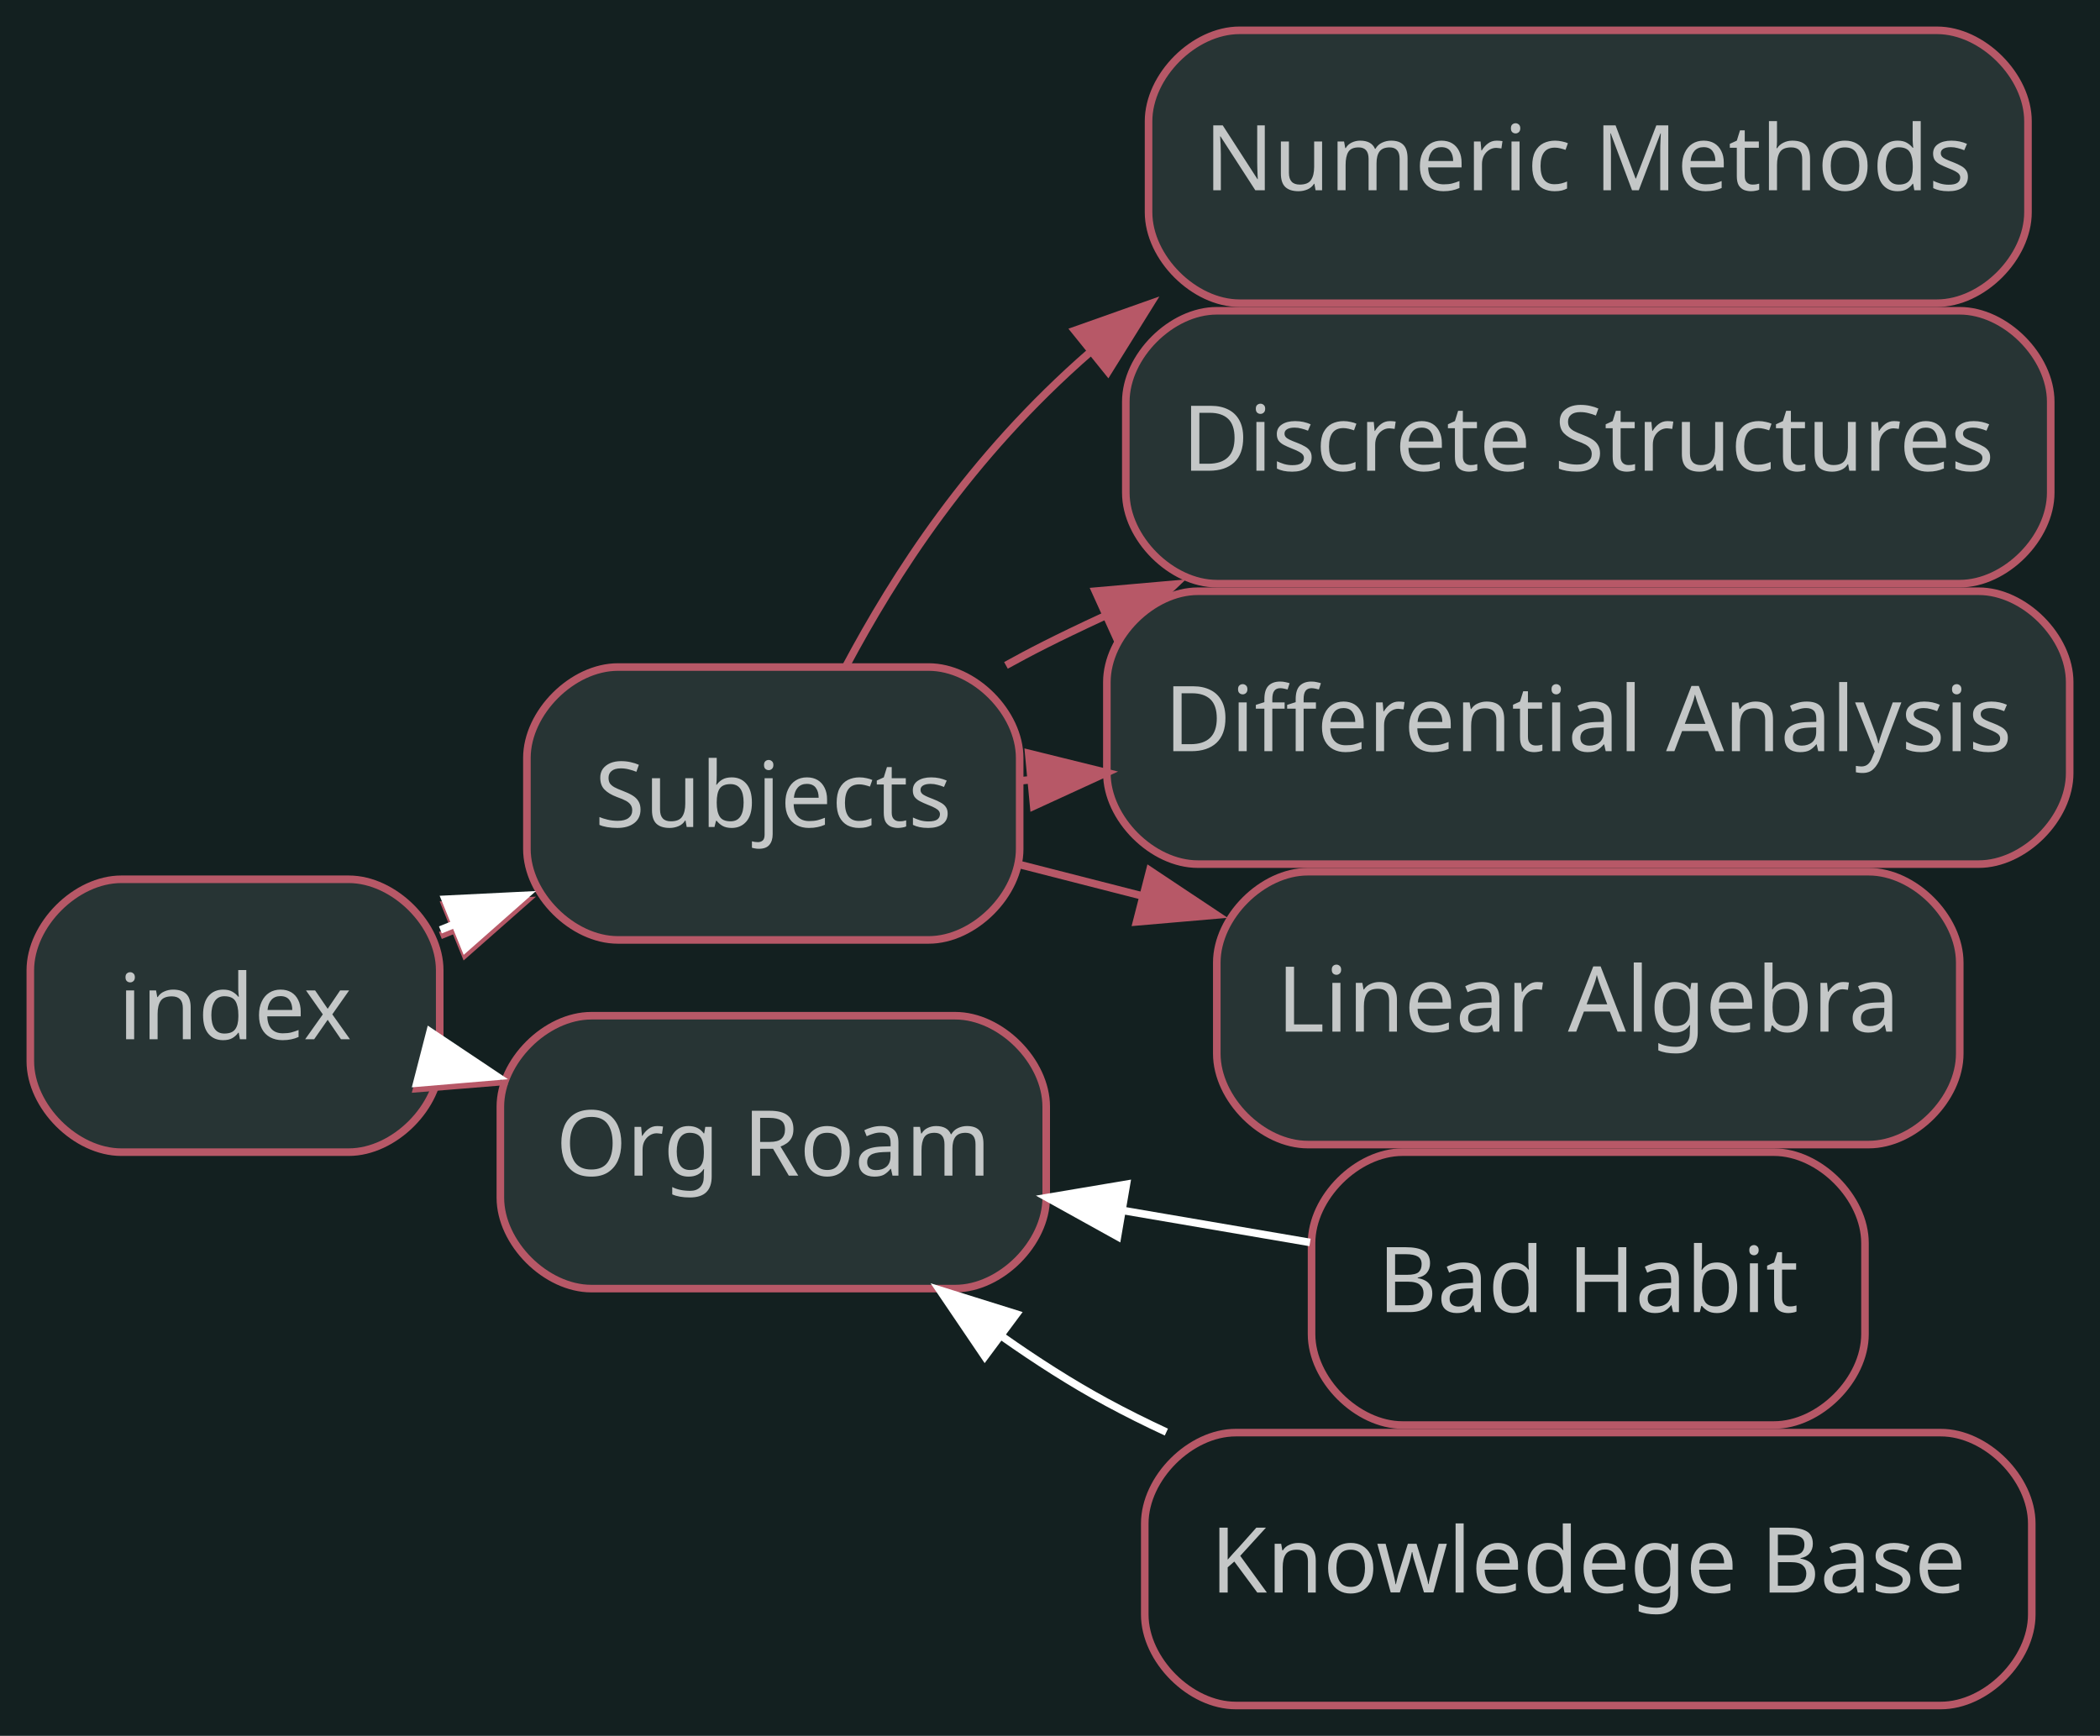
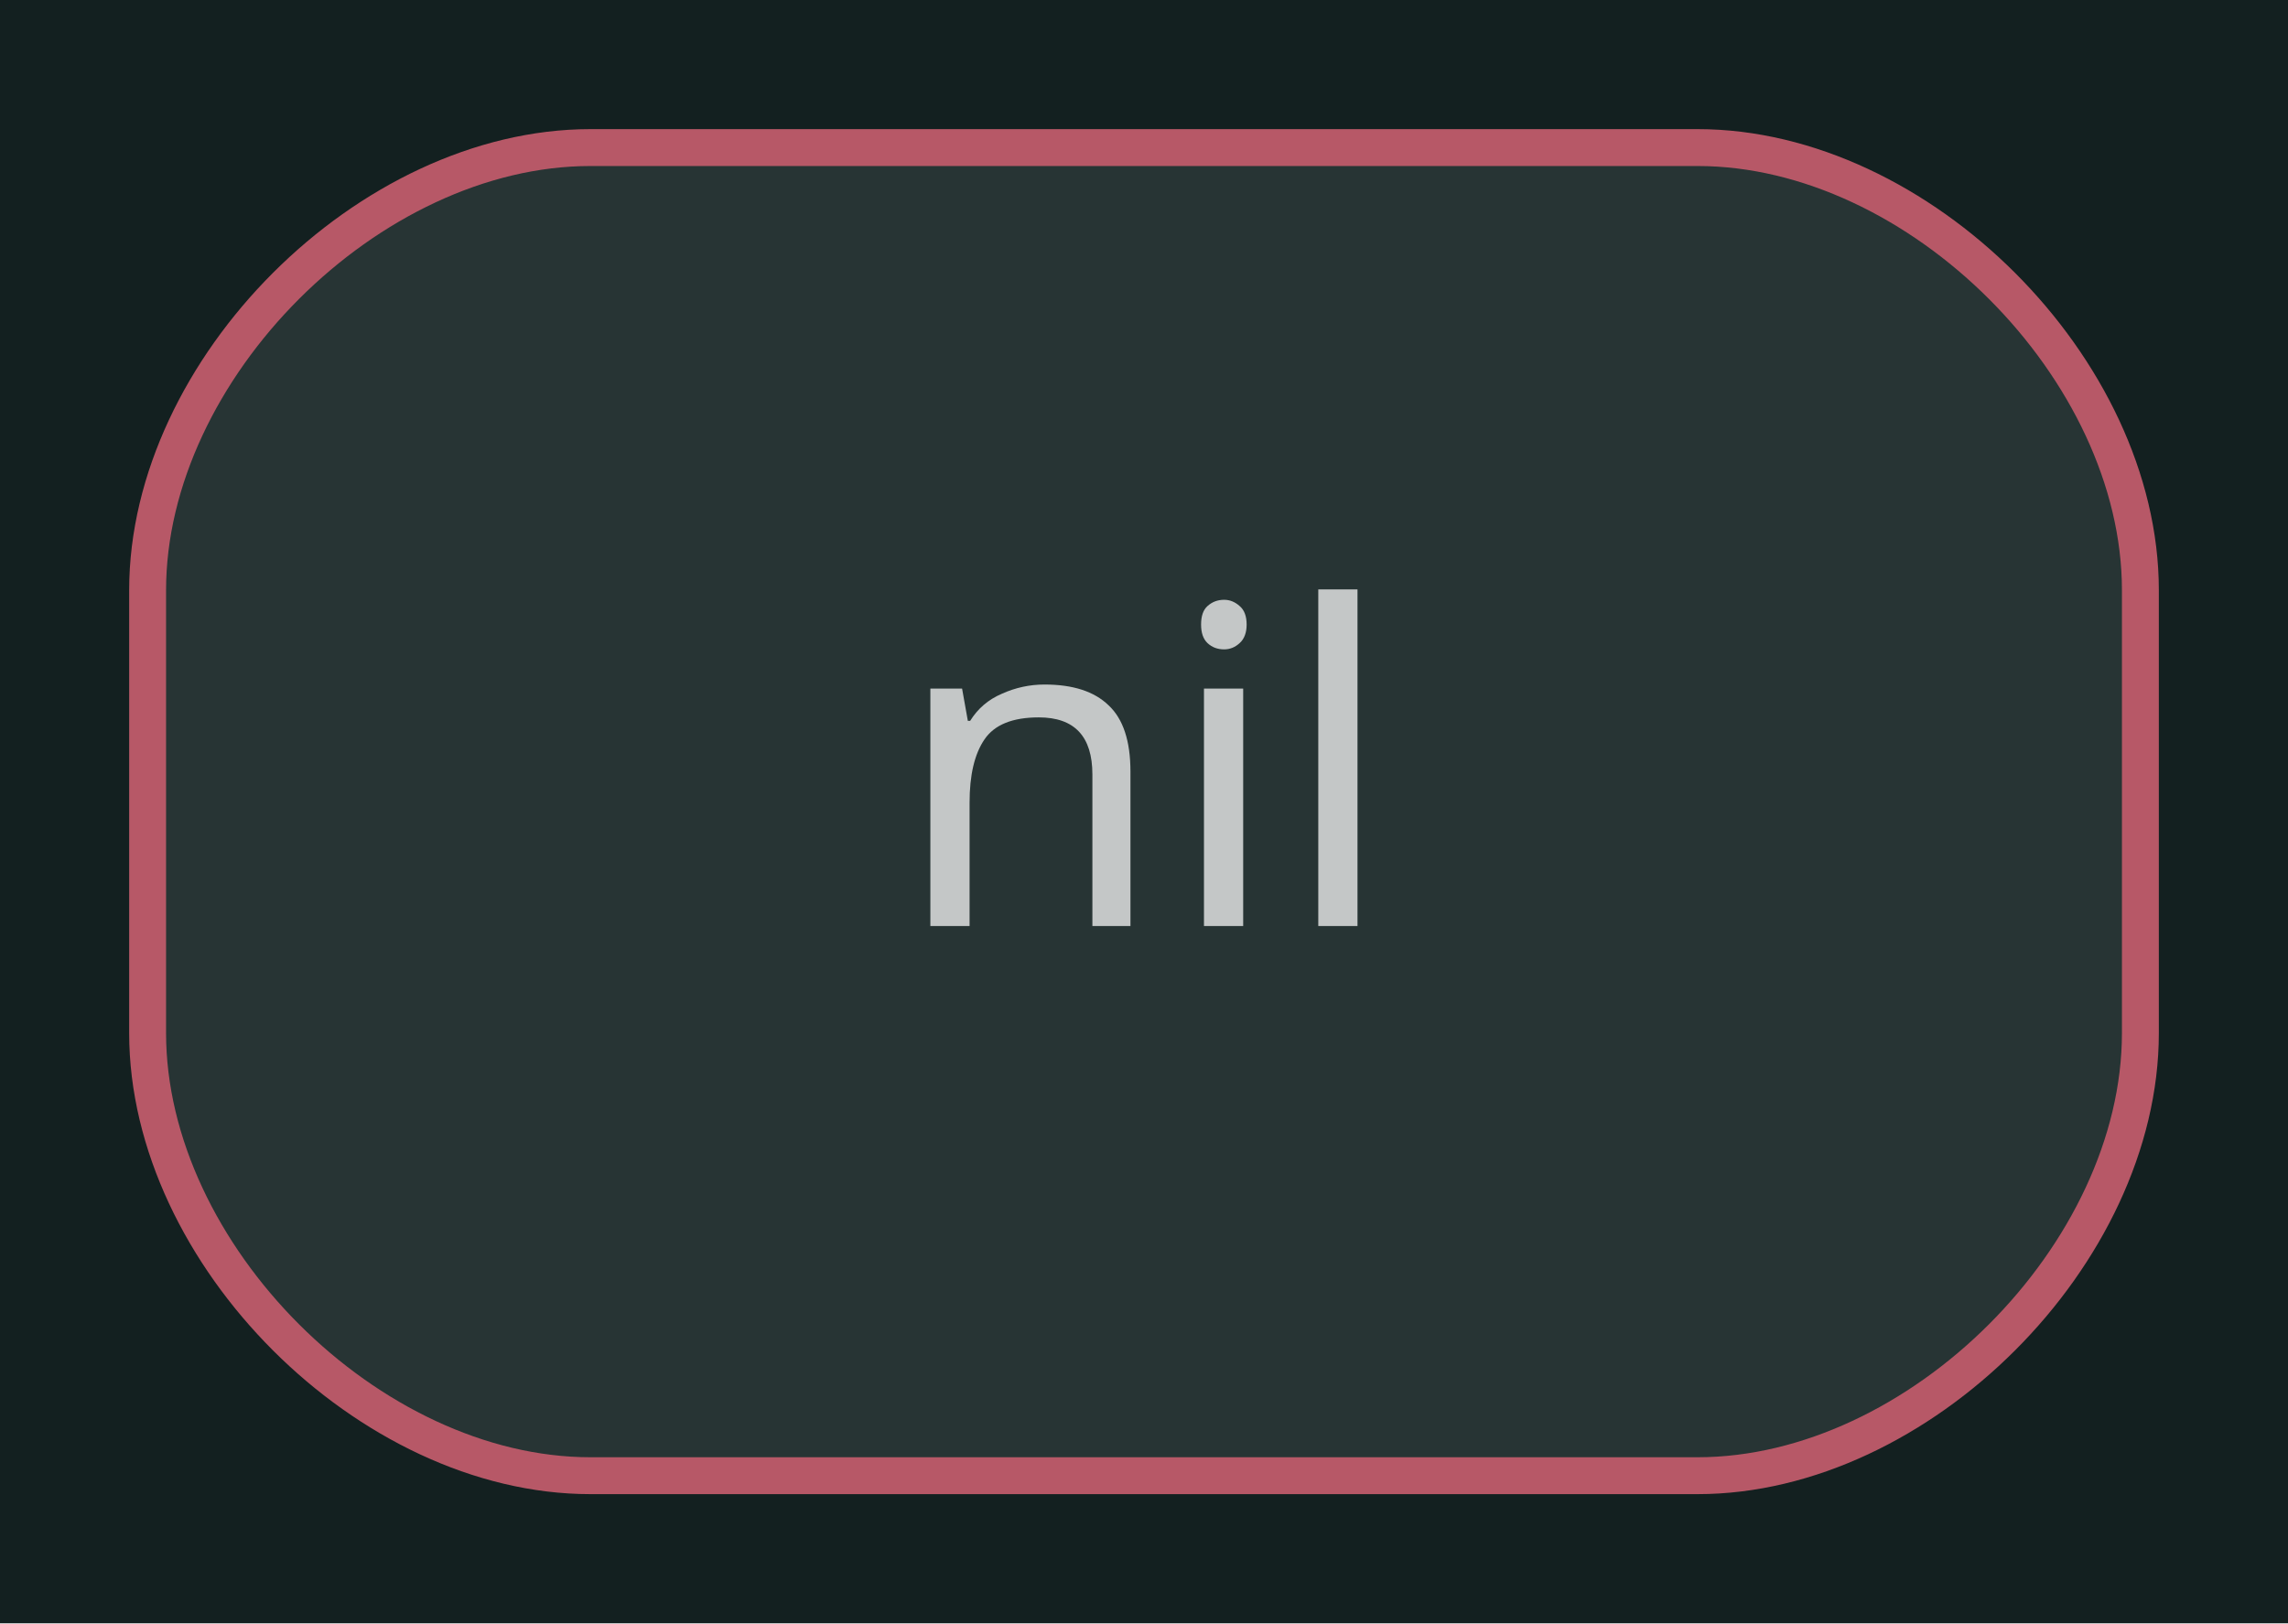
- <svg xmlns="http://www.w3.org/2000/svg" xmlns:xlink="http://www.w3.org/1999/xlink" width="277pt" height="229pt" viewBox="0.00 0.00 277.00 229.00">
-   <g id="graph0" class="graph" transform="scale(1 1) rotate(0) translate(4 225)">
-     <polygon fill="#132020" stroke="transparent" points="-4,4 -4,-225 273,-225 273,4 -4,4" />
+ <svg xmlns="http://www.w3.org/2000/svg" xmlns:xlink="http://www.w3.org/1999/xlink" width="62pt" height="44pt" viewBox="0.00 0.00 62.00 44.00">
+   <g id="graph0" class="graph" transform="scale(1 1) rotate(0) translate(4 40)">
+     <polygon fill="#132020" stroke="transparent" points="-4,4 -4,-40 58,-40 58,4 -4,4" />
    <g id="node1" class="node">
      <g id="a_node1">
-         <a xlink:href="/Knowledge/index.html" xlink:title="index" target="_parent">
-           <path fill="#273434" stroke="#b75867" d="M42,-109C42,-109 12,-109 12,-109 6,-109 0,-103 0,-97 0,-97 0,-85 0,-85 0,-79 6,-73 12,-73 12,-73 42,-73 42,-73 48,-73 54,-79 54,-85 54,-85 54,-97 54,-97 54,-103 48,-109 42,-109" />
-           <text text-anchor="middle" x="27" y="-87.9" font-family="sans" font-size="12.00" fill="#c4c7c7">index</text>
+         <a xlink:href="/Knowledge/index.html" xlink:title="nil" target="_parent">
+           <path fill="#273434" stroke="#b75867" d="M42,-36C42,-36 12,-36 12,-36 6,-36 0,-30 0,-24 0,-24 0,-12 0,-12 0,-6 6,0 12,0 12,0 42,0 42,0 48,0 54,-6 54,-12 54,-12 54,-24 54,-24 54,-30 48,-36 42,-36" />
+           <text text-anchor="middle" x="27" y="-14.9" font-family="sans" font-size="12.00" fill="#c4c7c7">nil</text>
        </a>
      </g>
    </g>
-     <g id="node2" class="node">
-       <g id="a_node2">
-         <a xlink:href="/Knowledge/Subjects.html" xlink:title="Subjects" target="_parent">
-           <path fill="#273434" stroke="#b75867" d="M118.5,-137C118.5,-137 77.5,-137 77.5,-137 71.5,-137 65.5,-131 65.5,-125 65.5,-125 65.5,-113 65.5,-113 65.5,-107 71.5,-101 77.5,-101 77.5,-101 118.5,-101 118.5,-101 124.5,-101 130.5,-107 130.5,-113 130.5,-113 130.5,-125 130.5,-125 130.5,-131 124.5,-137 118.5,-137" />
-           <text text-anchor="middle" x="98" y="-115.9" font-family="sans" font-size="12.00" fill="#c4c7c7">Subjects</text>
-         </a>
-       </g>
-     </g>
-     <g id="edge1" class="edge">
-       <path fill="none" stroke="#b75867" d="M54.09,-101.59C54.66,-101.82 55.23,-102.05 55.81,-102.29" />
-       <polygon fill="#b75867" stroke="#b75867" points="54.72,-105.62 65.3,-106.14 57.35,-99.13 54.72,-105.62" />
-     </g>
-     <g id="node3" class="node">
-       <g id="a_node3">
-         <a xlink:href="/Knowledge/Org Roam.html" xlink:title="Org Roam" target="_parent">
-           <path fill="#273434" stroke="#b75867" d="M122,-91C122,-91 74,-91 74,-91 68,-91 62,-85 62,-79 62,-79 62,-67 62,-67 62,-61 68,-55 74,-55 74,-55 122,-55 122,-55 128,-55 134,-61 134,-67 134,-67 134,-79 134,-79 134,-85 128,-91 122,-91" />
-           <text text-anchor="middle" x="98" y="-69.9" font-family="sans" font-size="12.00" fill="#c4c7c7">Org Roam</text>
-         </a>
-       </g>
-     </g>
-     <g id="edge2" class="edge">
-       <path fill="none" stroke="#b75867" d="M54.09,-84.19C54.24,-84.16 54.39,-84.12 54.54,-84.08" />
-       <polygon fill="#b75867" stroke="#b75867" points="52.75,-88.16 61.54,-82.25 50.98,-81.39 52.75,-88.16" />
-     </g>
-     <g id="edge7" class="edge">
-       <path fill="none" stroke="#ffffff" d="M55.81,-103.02C55.23,-102.79 54.66,-102.55 54.09,-102.32" />
-       <polygon fill="#ffffff" stroke="#ffffff" points="54.72,-106.36 65.3,-106.88 57.36,-99.87 54.72,-106.36" />
-     </g>
-     <g id="node4" class="node">
-       <g id="a_node4">
-         <a xlink:href="/Knowledge/Numeric Methods.html" xlink:title="Numeric Methods" target="_parent">
-           <path fill="#273434" stroke="#b75867" d="M251.5,-221C251.5,-221 159.5,-221 159.5,-221 153.5,-221 147.5,-215 147.5,-209 147.5,-209 147.5,-197 147.5,-197 147.5,-191 153.5,-185 159.5,-185 159.5,-185 251.5,-185 251.5,-185 257.5,-185 263.5,-191 263.5,-197 263.5,-197 263.5,-209 263.5,-209 263.5,-215 257.5,-221 251.5,-221" />
-           <text text-anchor="middle" x="205.5" y="-199.9" font-family="sans" font-size="12.00" fill="#c4c7c7">Numeric Methods</text>
-         </a>
-       </g>
-     </g>
-     <g id="edge3" class="edge">
-       <path fill="none" stroke="#b75867" d="M107.57,-137.08C113.96,-149.04 123.72,-164.56 139.87,-178.61" />
-       <polygon fill="#b75867" stroke="#b75867" points="137.76,-181.4 147.75,-184.94 142.15,-175.95 137.76,-181.4" />
-     </g>
-     <g id="node5" class="node">
-       <g id="a_node5">
-         <a xlink:href="/Knowledge/Discrete Structures.html" xlink:title="Discrete Structures" target="_parent">
-           <path fill="#273434" stroke="#b75867" d="M254.5,-184C254.5,-184 156.5,-184 156.5,-184 150.5,-184 144.5,-178 144.5,-172 144.5,-172 144.5,-160 144.5,-160 144.5,-154 150.5,-148 156.5,-148 156.5,-148 254.5,-148 254.5,-148 260.5,-148 266.5,-154 266.5,-160 266.5,-160 266.5,-172 266.5,-172 266.5,-178 260.5,-184 254.5,-184" />
-           <text text-anchor="middle" x="205.5" y="-162.9" font-family="sans" font-size="12.00" fill="#c4c7c7">Discrete Structures</text>
-         </a>
-       </g>
-     </g>
-     <g id="edge4" class="edge">
-       <path fill="none" stroke="#b75867" d="M128.69,-137.22C131.85,-138.96 135.07,-140.65 141.63,-143.69" />
-       <polygon fill="#b75867" stroke="#b75867" points="140.48,-147.01 151.04,-147.94 143.37,-140.63 140.48,-147.01" />
-     </g>
-     <g id="node6" class="node">
-       <g id="a_node6">
-         <a xlink:href="/Knowledge/Differential Analysis.html" xlink:title="Differential Analysis" target="_parent">
-           <path fill="#273434" stroke="#b75867" d="M257,-147C257,-147 154,-147 154,-147 148,-147 142,-141 142,-135 142,-135 142,-123 142,-123 142,-117 148,-111 154,-111 154,-111 257,-111 257,-111 263,-111 269,-117 269,-123 269,-123 269,-135 269,-135 269,-141 263,-147 257,-147" />
-           <text text-anchor="middle" x="205.5" y="-125.9" font-family="sans" font-size="12.00" fill="#c4c7c7">Differential Analysis</text>
-         </a>
-       </g>
-     </g>
-     <g id="edge5" class="edge">
-       <path fill="none" stroke="#b75867" d="M130.65,-122C130.99,-122.03 131.34,-122.07 131.68,-122.1" />
-       <polygon fill="#b75867" stroke="#b75867" points="131.69,-125.61 141.97,-123.07 132.35,-118.65 131.69,-125.61" />
-     </g>
-     <g id="node7" class="node">
-       <g id="a_node7">
-         <a xlink:href="/Knowledge/Linear Algebra.html" xlink:title="Linear Algebra" target="_parent">
-           <path fill="#273434" stroke="#b75867" d="M242.5,-110C242.5,-110 168.5,-110 168.5,-110 162.5,-110 156.5,-104 156.5,-98 156.5,-98 156.5,-86 156.5,-86 156.5,-80 162.5,-74 168.5,-74 168.5,-74 242.5,-74 242.5,-74 248.5,-74 254.5,-80 254.5,-86 254.5,-86 254.5,-98 254.5,-98 254.5,-104 248.5,-110 242.5,-110" />
-           <text text-anchor="middle" x="205.5" y="-88.9" font-family="sans" font-size="12.00" fill="#c4c7c7">Linear Algebra</text>
-         </a>
-       </g>
-     </g>
-     <g id="edge6" class="edge">
-       <path fill="none" stroke="#b75867" d="M130.65,-110.9C135.74,-109.6 141.13,-108.22 146.6,-106.82" />
-       <polygon fill="#b75867" stroke="#b75867" points="147.66,-110.16 156.48,-104.29 145.92,-103.38 147.66,-110.16" />
-     </g>
-     <g id="edge9" class="edge">
-       <path fill="none" stroke="#ffffff" d="M54.54,-84.81C54.39,-84.85 54.24,-84.89 54.09,-84.92" />
-       <polygon fill="#ffffff" stroke="#ffffff" points="52.73,-88.89 61.54,-83 50.98,-82.11 52.73,-88.89" />
-     </g>
-     <g id="node8" class="node">
-       <g id="a_node8">
-         <a xlink:href="/Knowledge/Bad Habit.html" xlink:title="Bad Habit" target="_parent">
-           <path fill="none" stroke="#b75867" d="M230,-73C230,-73 181,-73 181,-73 175,-73 169,-67 169,-61 169,-61 169,-49 169,-49 169,-43 175,-37 181,-37 181,-37 230,-37 230,-37 236,-37 242,-43 242,-49 242,-49 242,-61 242,-61 242,-67 236,-73 230,-73" />
-           <text text-anchor="middle" x="205.5" y="-51.9" font-family="sans" font-size="12.00" fill="#c4c7c7">Bad Habit</text>
-         </a>
-       </g>
-     </g>
-     <g id="edge8" class="edge">
-       <path fill="none" stroke="#ffffff" d="M144.04,-65.32C152.31,-63.9 160.85,-62.45 168.8,-61.09" />
-       <polygon fill="#ffffff" stroke="#ffffff" points="143.4,-61.87 134.13,-67.01 144.58,-68.77 143.4,-61.87" />
-     </g>
-     <g id="node9" class="node">
-       <g id="a_node9">
-         <a xlink:href="/Knowledge/Knowledege Base.html" xlink:title="Knowledege Base" target="_parent">
-           <path fill="none" stroke="#b75867" d="M252,-36C252,-36 159,-36 159,-36 153,-36 147,-30 147,-24 147,-24 147,-12 147,-12 147,-6 153,0 159,0 159,0 252,0 252,0 258,0 264,-6 264,-12 264,-12 264,-24 264,-24 264,-30 258,-36 252,-36" />
-           <text text-anchor="middle" x="205.5" y="-14.9" font-family="sans" font-size="12.00" fill="#c4c7c7">Knowledege Base</text>
-         </a>
-       </g>
-     </g>
-     <g id="edge10" class="edge">
-       <path fill="none" stroke="#ffffff" d="M128.23,-48.65C132.69,-45.51 137.36,-42.51 142,-40 144.53,-38.63 147.16,-37.32 149.85,-36.07" />
-       <polygon fill="#ffffff" stroke="#ffffff" points="125.9,-46.03 119.96,-54.8 130.07,-51.64 125.9,-46.03" />
-     </g>
  </g>
</svg>
